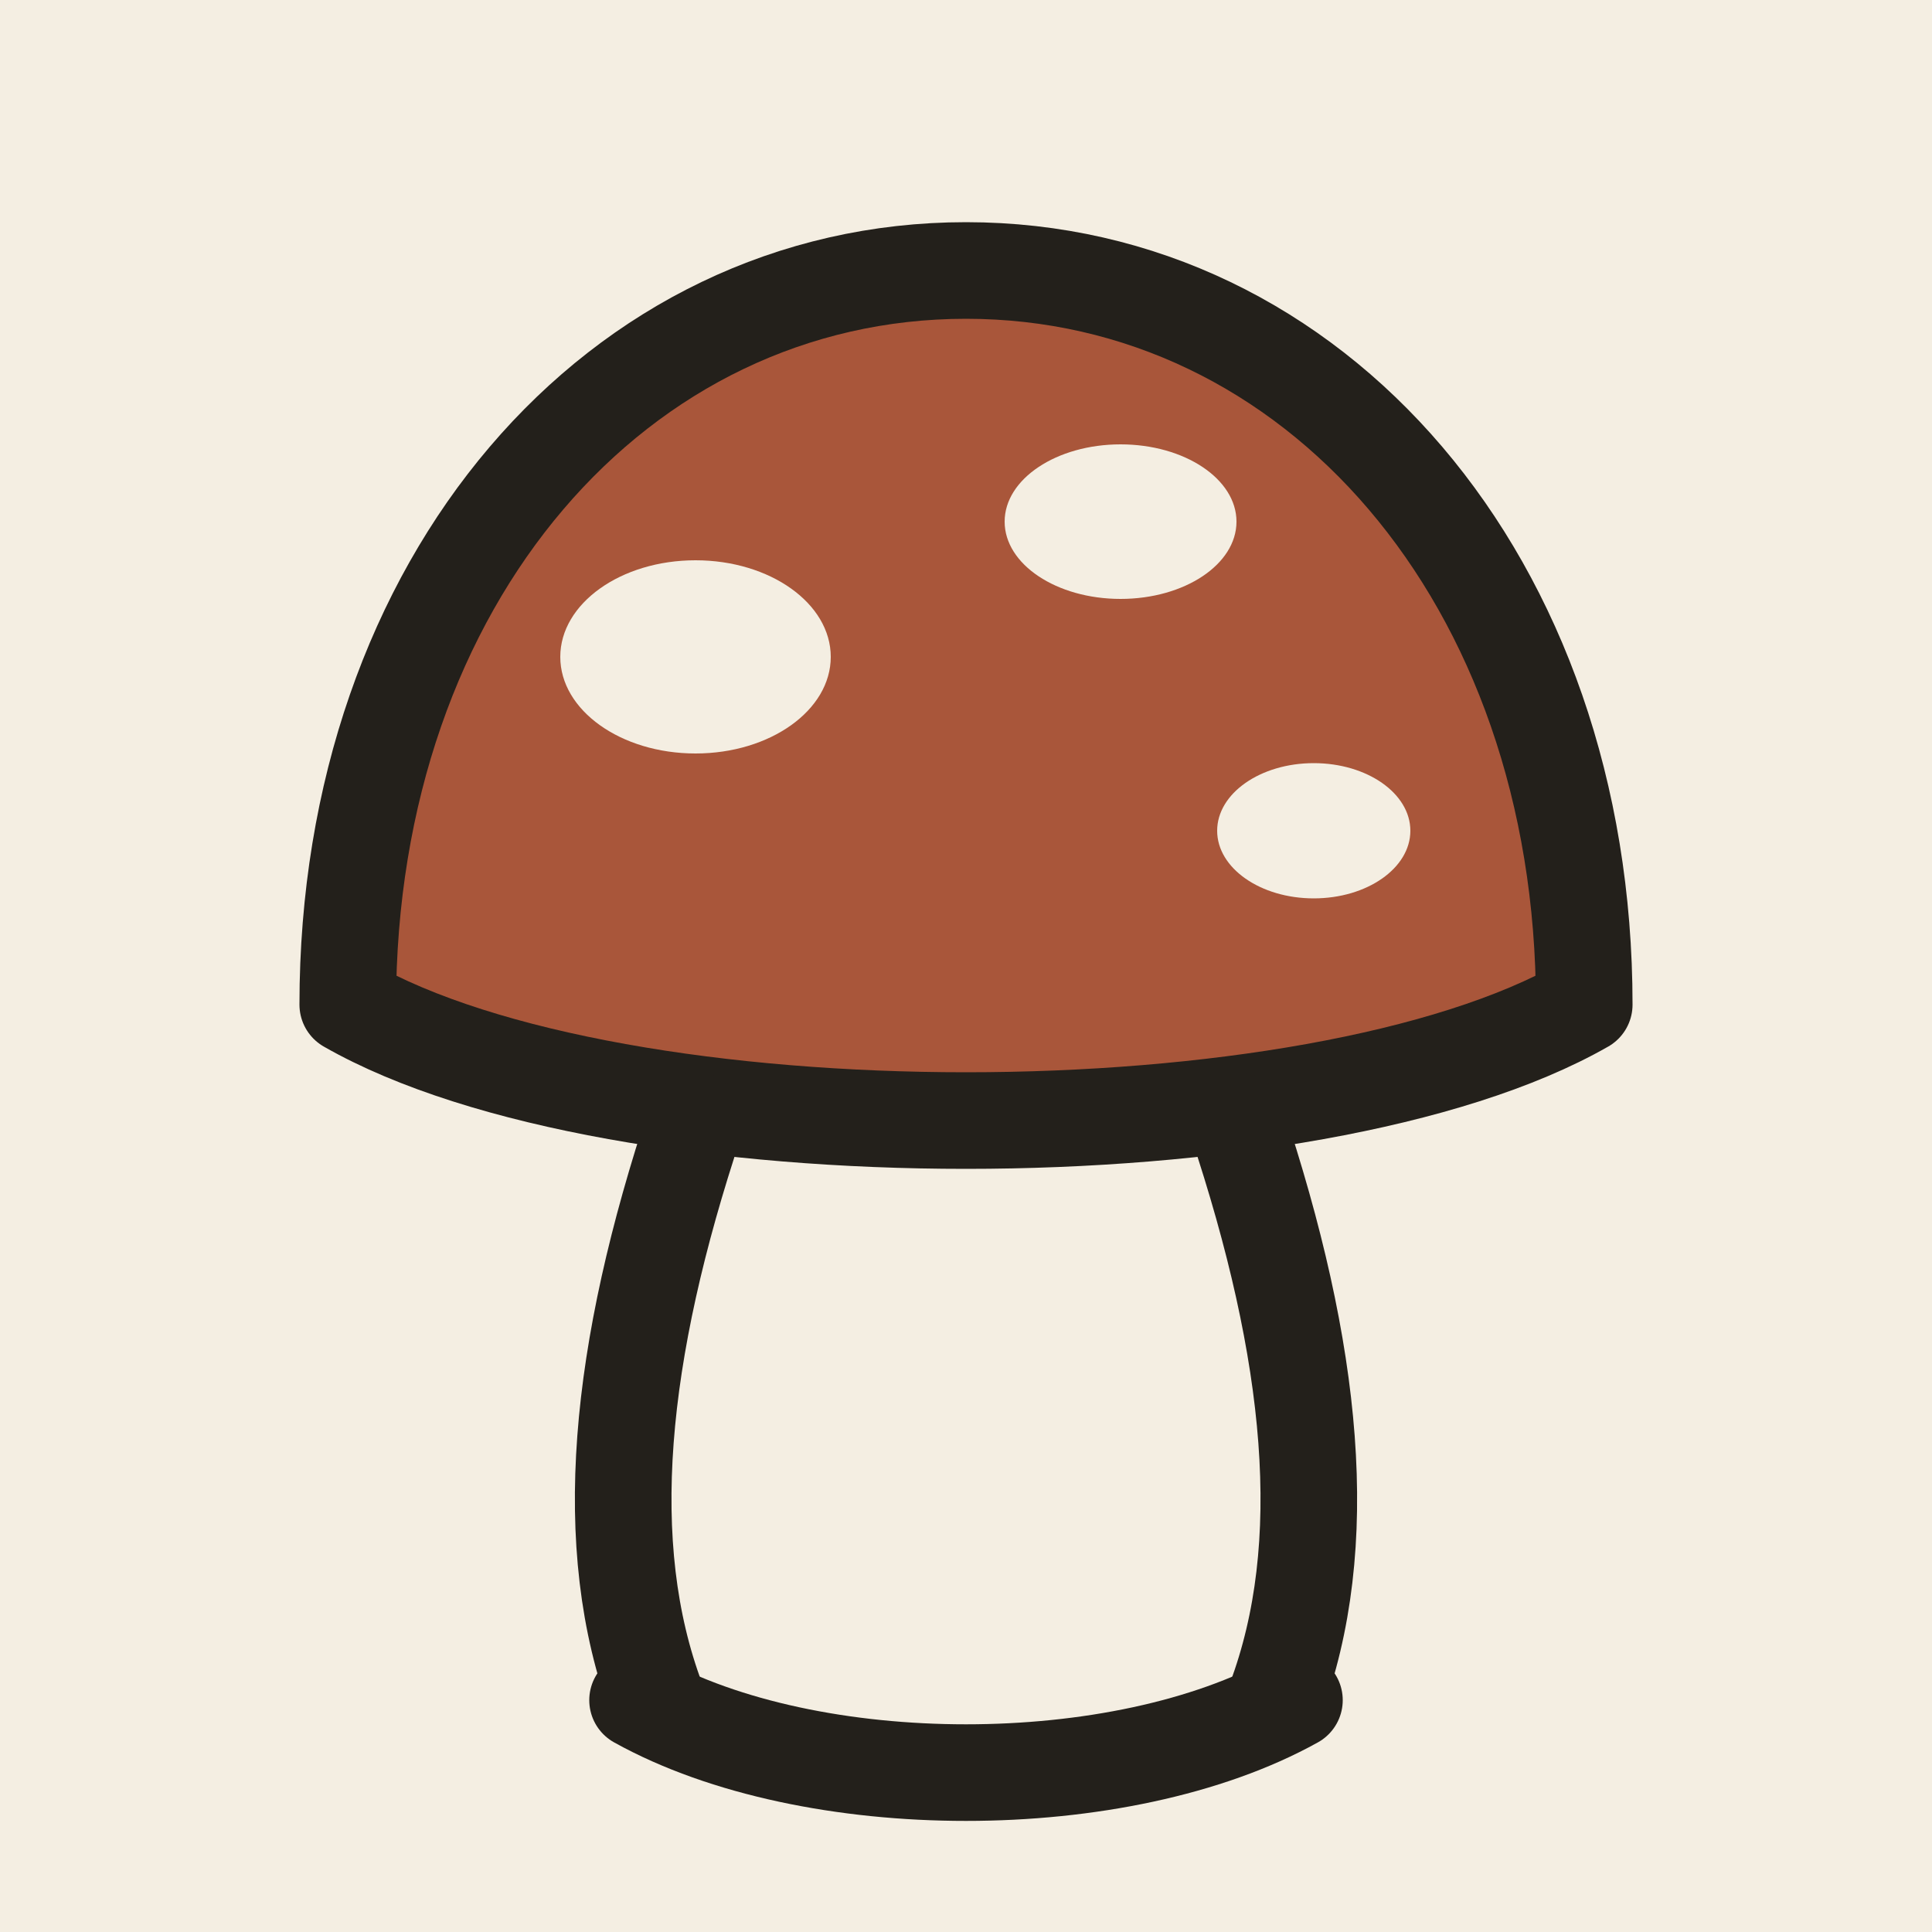
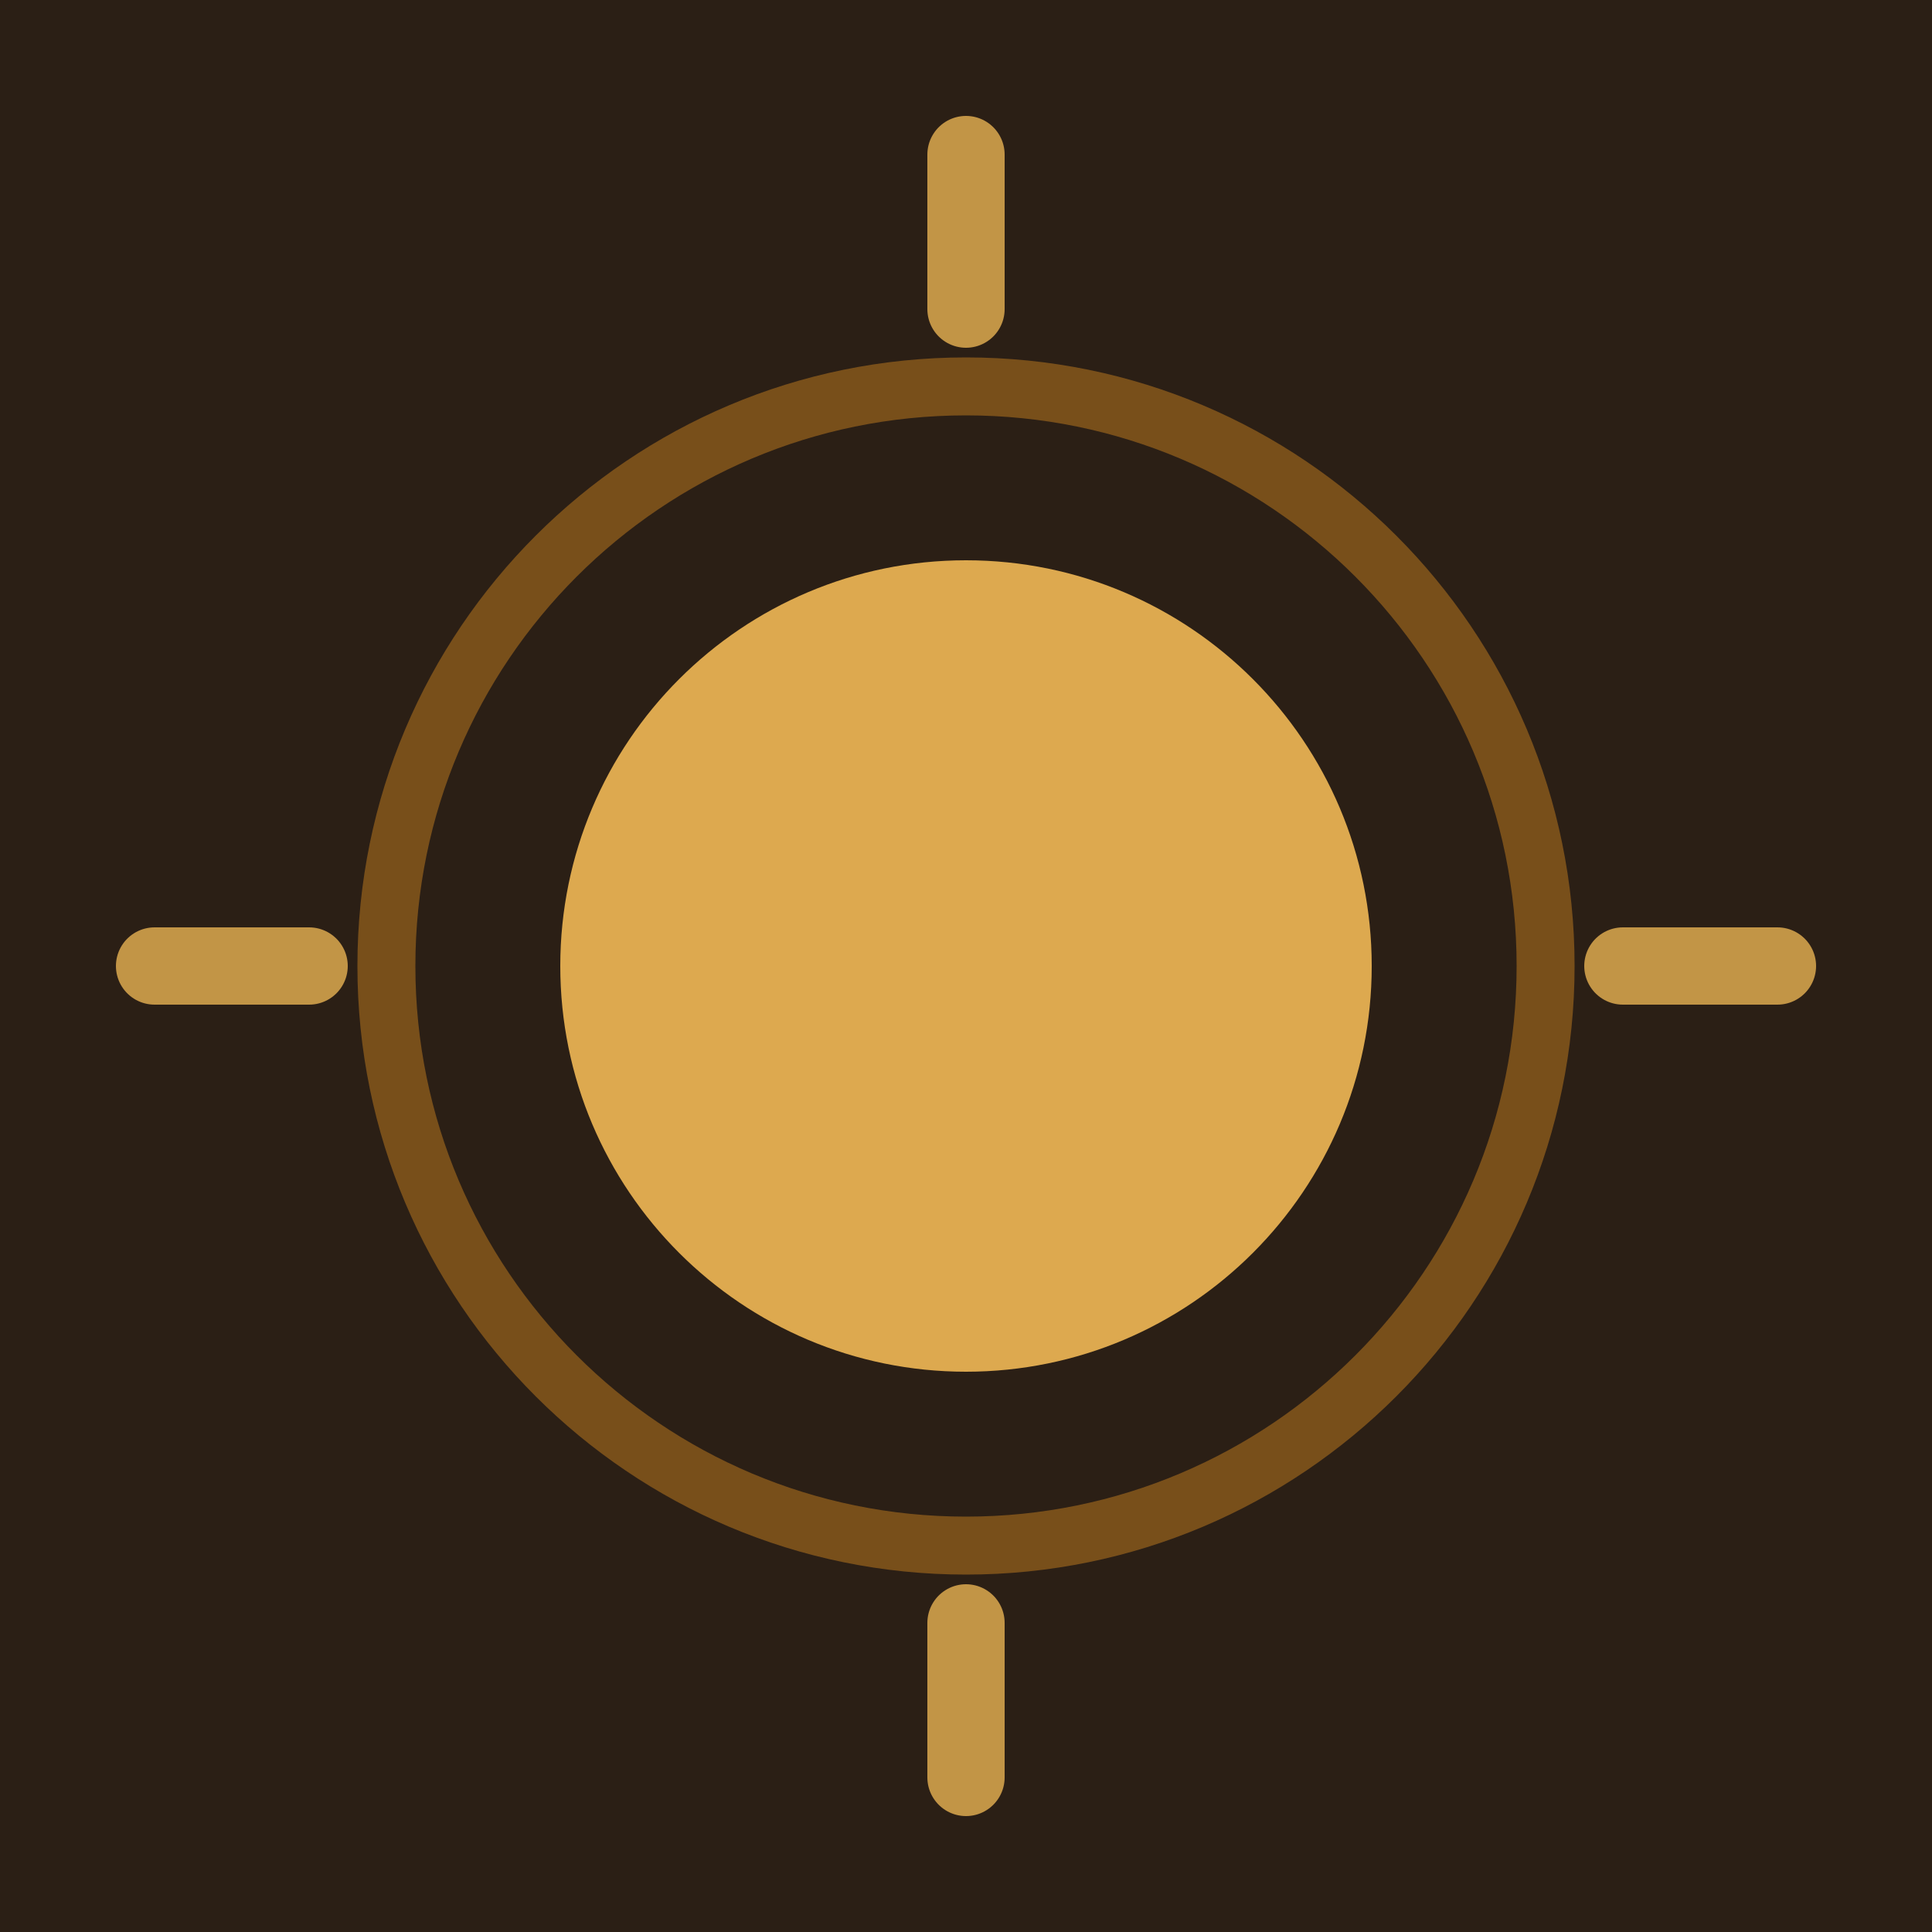
<svg xmlns="http://www.w3.org/2000/svg" viewBox="0 0 100 100">
-   <rect width="100" height="100" fill="#f4eee2" />
-   <g fill="none" stroke="#23201b" stroke-width="5" stroke-linecap="round" stroke-linejoin="round">
-     <path d="M18,52 C18,30 32,14 50,14 C68,14 82,30 82,52 C68,60 32,60 18,52 Z" fill="#a9563a" stroke="#23201b" />
-     <ellipse cx="36" cy="34" rx="7" ry="5" fill="#f4eee2" stroke="none" />
-     <ellipse cx="58" cy="27" rx="6" ry="4" fill="#f4eee2" stroke="none" />
-     <ellipse cx="68" cy="43" rx="5" ry="3.5" fill="#f4eee2" stroke="none" />
-     <path d="M36,58 C32,70 31,80 34,88" />
-     <path d="M64,58 C68,70 69,80 66,88" />
-     <path d="M33,88 C42,93 58,93 67,88" />
+   <rect width="100" height="100" fill="#2b1f15" />
+   <circle cx="50" cy="50" r="21" fill="#dda94f" />
+   <circle cx="50" cy="50" r="30" fill="none" stroke="#b8761f" stroke-width="3" opacity="0.55" />
+   <g stroke="#dda94f" stroke-width="4" stroke-linecap="round" opacity="0.85">
+     <path d="M50,8 L50,16" />
+     <path d="M50,84 L50,92" />
+     <path d="M8,50 L16,50" />
+     <path d="M84,50 L92,50" />
  </g>
</svg>
